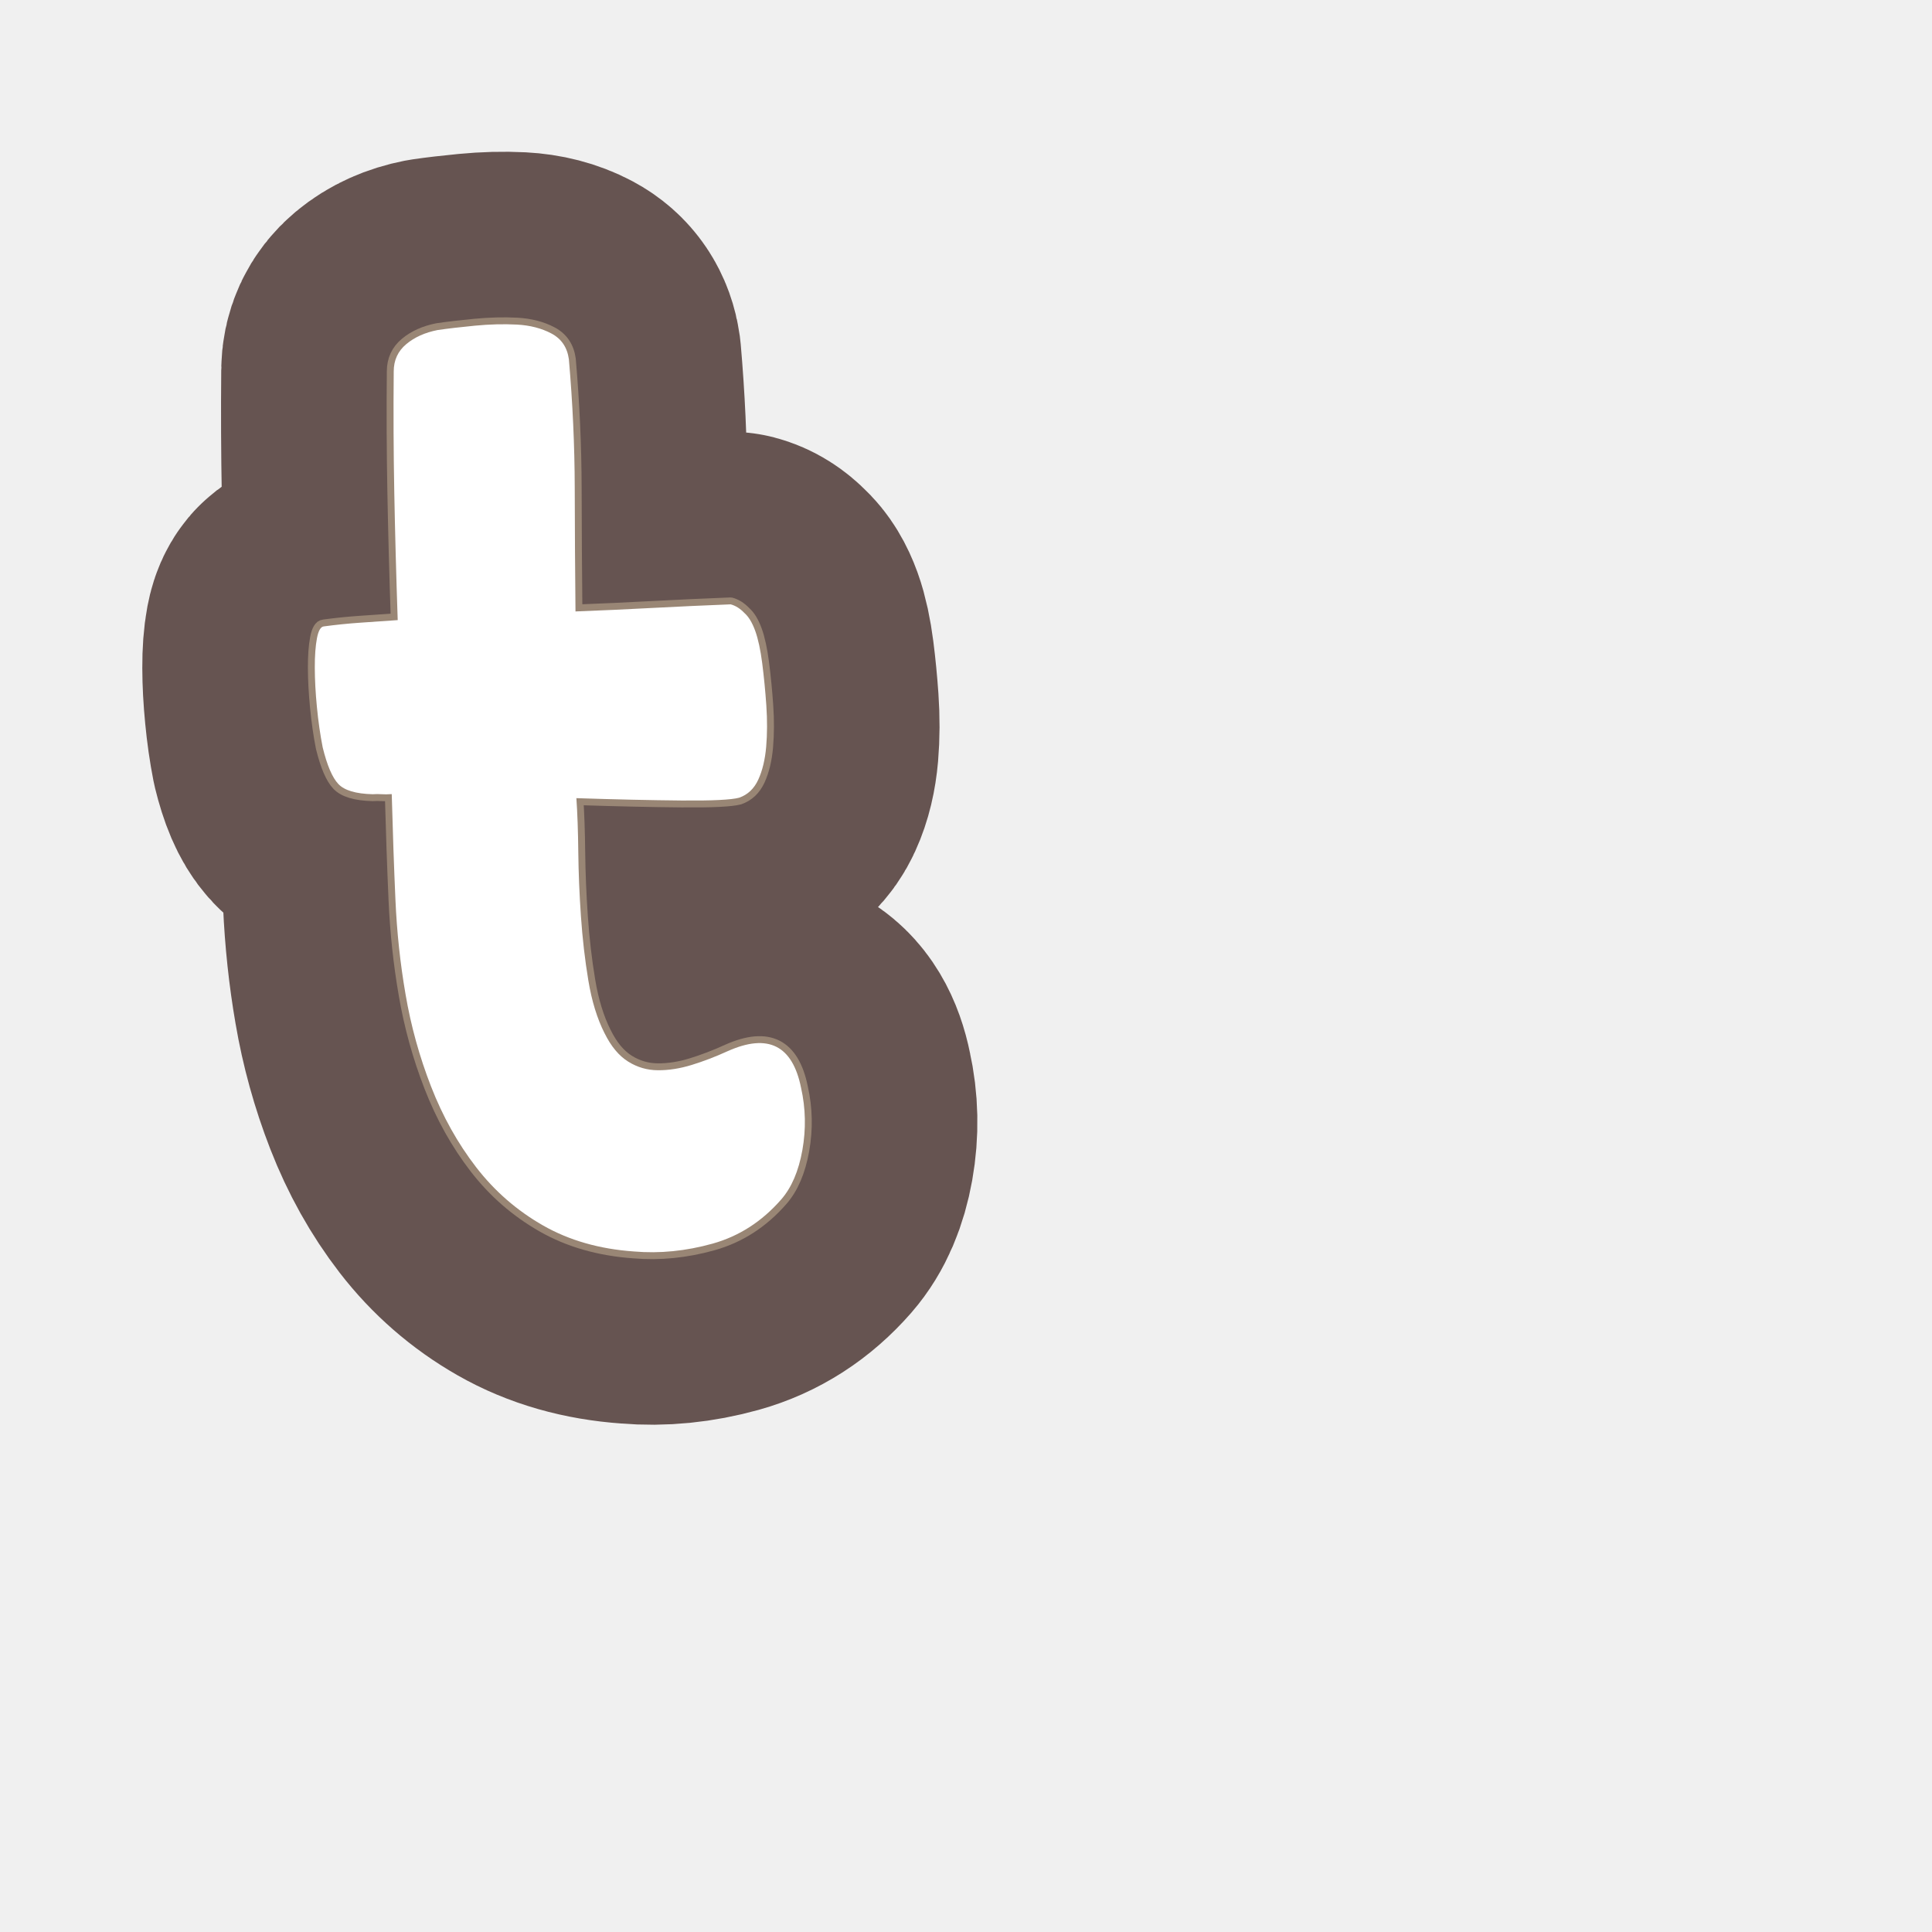
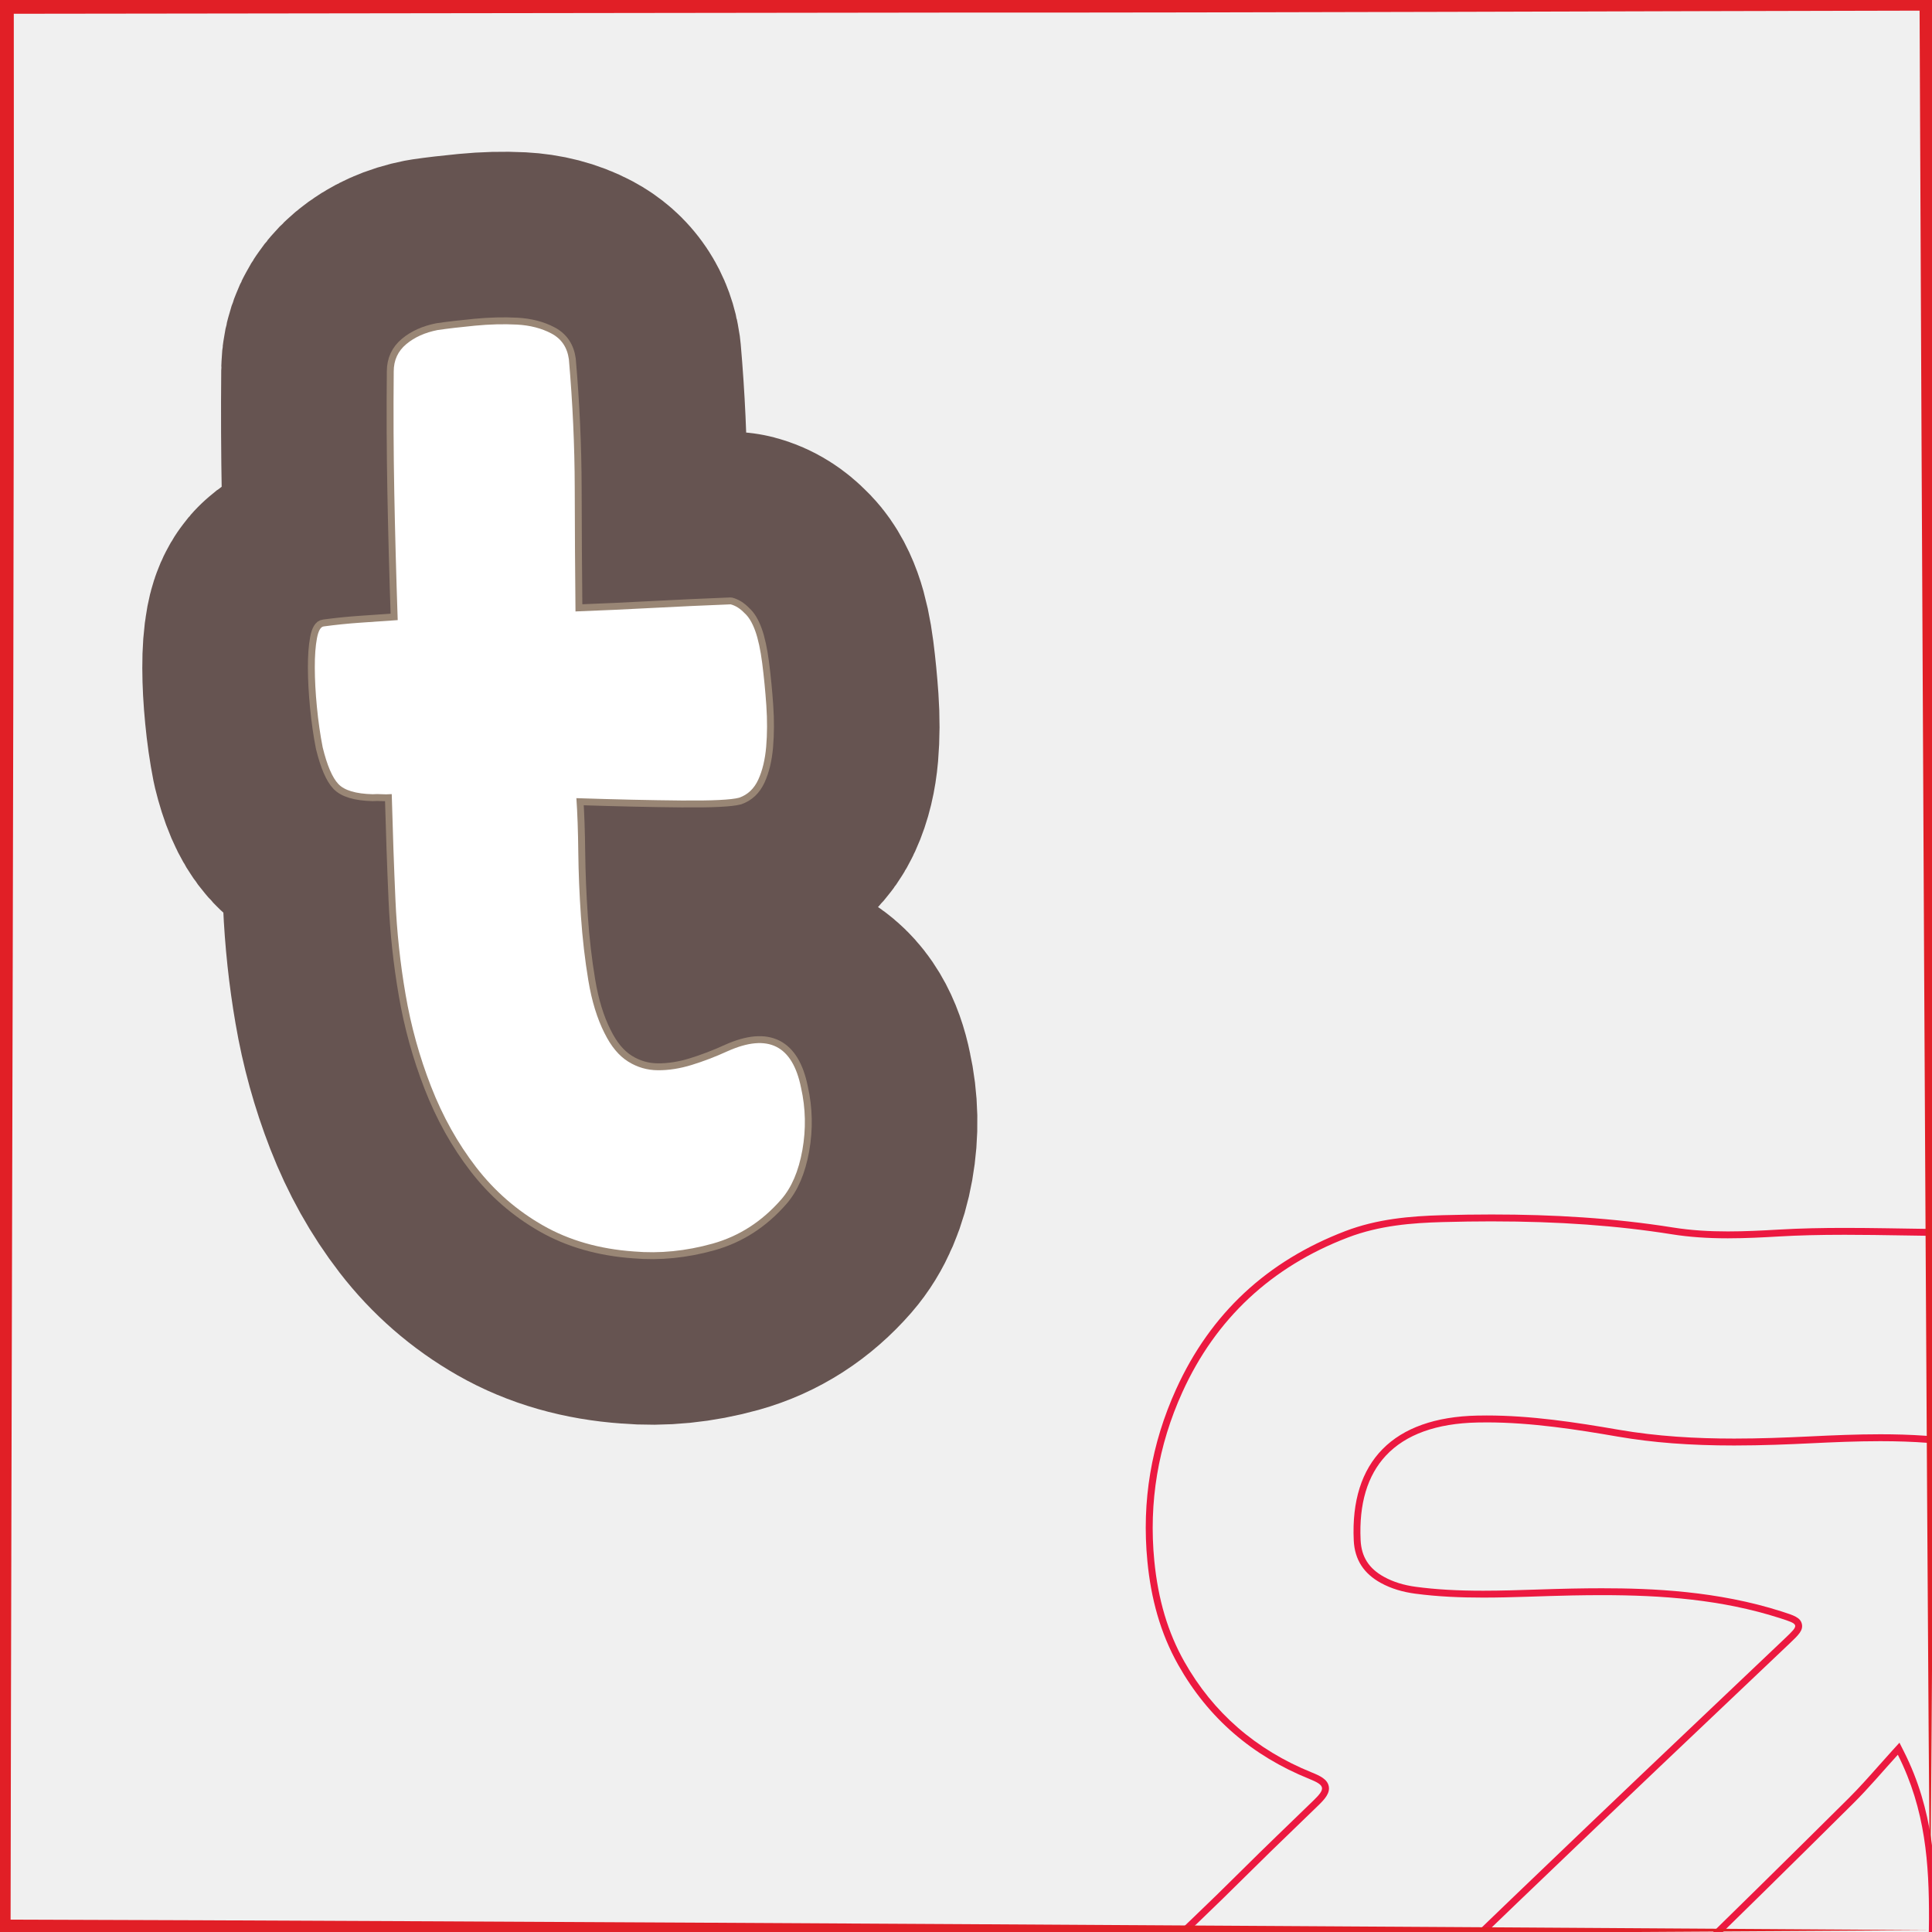
- <svg xmlns="http://www.w3.org/2000/svg" id="Layer_1" viewBox="0 0 280 280">
+ <svg xmlns="http://www.w3.org/2000/svg" viewBox="0 0 280 280">
  <defs>
    <style>
      .cls-1 {
        stroke: #665451;
        stroke-width: 50px;
      }

      .cls-1, .cls-2 {
        fill: none;
        stroke-linecap: round;
        stroke-linejoin: round;
      }

      .cls-3 {
        fill: #fff;
      }

+       .cls-4 {
+         fill: #e11f26;
+       }
+ 
+       .cls-5 {
+         fill: #ec1940;
+       }
+ 
      .cls-2 {
        stroke: #998675;
        stroke-width: 2px;
      }
    </style>
  </defs>
-   <path d="M87.619,149.742c.939,1.903,2.074,3.27,3.406,4.103,1.329.836,2.776,1.257,4.337,1.263,1.562.009,3.193-.248,4.892-.771,1.699-.521,3.445-1.19,5.24-2.01,5.834-2.597,9.37-.818,10.605,5.343.664,2.963.728,5.965.187,9.009-.544,3.047-1.564,5.43-3.064,7.151-2.789,3.198-6.111,5.336-9.968,6.412-3.859,1.073-7.65,1.452-11.373,1.131-4.999-.349-9.393-1.607-13.187-3.774-3.792-2.167-7.022-4.981-9.69-8.44-2.667-3.46-4.845-7.358-6.532-11.695-1.687-4.336-2.921-8.792-3.698-13.365-.771-4.458-1.259-9.022-1.464-13.693-.208-4.67-.386-9.776-.536-15.318-.577.04-1.067.047-1.473.015-.408-.029-.843-.029-1.301.003-2.433-.063-4.088-.556-4.96-1.479-.874-.921-1.633-2.691-2.273-5.309-.359-1.824-.638-3.773-.837-5.841-.202-2.068-.303-3.97-.307-5.704-.006-1.735.1-3.158.312-4.273.211-1.112.548-1.686,1.01-1.718,1.718-.232,3.469-.413,5.254-.536,1.784-.123,3.597-.248,5.44-.375-.223-6.577-.389-12.752-.497-18.53-.11-5.775-.136-11.615-.08-17.518.002-1.619.606-2.931,1.811-3.942,1.202-1.007,2.716-1.689,4.543-2.048,1.487-.217,3.294-.428,5.422-.634,2.125-.204,4.146-.256,6.062-.158,1.916.101,3.594.534,5.034,1.301,1.441.769,2.278,2.012,2.513,3.731.55,6.325.833,12.521.848,18.593.012,6.072.05,12.054.109,17.949,3.691-.138,7.41-.307,11.156-.508,3.743-.198,7.521-.372,11.328-.521.707.185,1.37.6,1.994,1.25.615.538,1.137,1.396,1.566,2.582.429,1.185.767,2.753,1.018,4.701.249,1.951.449,3.99.596,6.119.147,2.131.138,4.127-.021,5.987-.162,1.862-.543,3.451-1.146,4.764-.604,1.316-1.527,2.188-2.769,2.62-1.136.312-3.933.445-8.387.405-4.457-.04-9.525-.151-15.205-.34.151,2.188.243,4.784.276,7.788.034,3.007.162,6.121.384,9.342.222,3.225.579,6.323,1.074,9.295.492,2.976,1.275,5.523,2.349,7.646Z" />
-   <path class="cls-1" d="M87.619,149.742c.939,1.903,2.074,3.27,3.406,4.103,1.329.836,2.776,1.257,4.337,1.263,1.562.009,3.193-.248,4.892-.771,1.699-.521,3.445-1.19,5.24-2.01,5.834-2.597,9.37-.818,10.605,5.343.664,2.963.728,5.965.187,9.009-.544,3.047-1.564,5.43-3.064,7.151-2.789,3.198-6.111,5.336-9.968,6.412-3.859,1.073-7.65,1.452-11.373,1.131-4.999-.349-9.393-1.607-13.187-3.774-3.792-2.167-7.022-4.981-9.69-8.44-2.667-3.46-4.845-7.358-6.532-11.695-1.687-4.336-2.921-8.792-3.698-13.365-.771-4.458-1.259-9.022-1.464-13.693-.208-4.67-.386-9.776-.536-15.318-.577.04-1.067.047-1.473.015-.408-.029-.843-.029-1.301.003-2.433-.063-4.088-.556-4.96-1.479-.874-.921-1.633-2.691-2.273-5.309-.359-1.824-.638-3.773-.837-5.841-.202-2.068-.303-3.97-.307-5.704-.006-1.735.1-3.158.312-4.273.211-1.112.548-1.686,1.01-1.718,1.718-.232,3.469-.413,5.254-.536,1.784-.123,3.597-.248,5.44-.375-.223-6.577-.389-12.752-.497-18.53-.11-5.775-.136-11.615-.08-17.518.002-1.619.606-2.931,1.811-3.942,1.202-1.007,2.716-1.689,4.543-2.048,1.487-.217,3.294-.428,5.422-.634,2.125-.204,4.146-.256,6.062-.158,1.916.101,3.594.534,5.034,1.301,1.441.769,2.278,2.012,2.513,3.731.55,6.325.833,12.521.848,18.593.012,6.072.05,12.054.109,17.949,3.691-.138,7.41-.307,11.156-.508,3.743-.198,7.521-.372,11.328-.521.707.185,1.37.6,1.994,1.25.615.538,1.137,1.396,1.566,2.582.429,1.185.767,2.753,1.018,4.701.249,1.951.449,3.99.596,6.119.147,2.131.138,4.127-.021,5.987-.162,1.862-.543,3.451-1.146,4.764-.604,1.316-1.527,2.188-2.769,2.62-1.136.312-3.933.445-8.387.405-4.457-.04-9.525-.151-15.205-.34.151,2.188.243,4.784.276,7.788.034,3.007.162,6.121.384,9.342.222,3.225.579,6.323,1.074,9.295.492,2.976,1.275,5.523,2.349,7.646Z" />
-   <path class="cls-2" d="M87.619,149.742c.939,1.903,2.074,3.27,3.406,4.103,1.329.836,2.776,1.257,4.337,1.263,1.562.009,3.193-.248,4.892-.771,1.699-.521,3.445-1.19,5.24-2.01,5.834-2.597,9.37-.818,10.605,5.343.664,2.963.728,5.965.187,9.009-.544,3.047-1.564,5.43-3.064,7.151-2.789,3.198-6.111,5.336-9.968,6.412-3.859,1.073-7.65,1.452-11.373,1.131-4.999-.349-9.393-1.607-13.187-3.774-3.792-2.167-7.022-4.981-9.69-8.44-2.667-3.46-4.845-7.358-6.532-11.695-1.687-4.336-2.921-8.792-3.698-13.365-.771-4.458-1.259-9.022-1.464-13.693-.208-4.67-.386-9.776-.536-15.318-.577.04-1.067.047-1.473.015-.408-.029-.843-.029-1.301.003-2.433-.063-4.088-.556-4.96-1.479-.874-.921-1.633-2.691-2.273-5.309-.359-1.824-.638-3.773-.837-5.841-.202-2.068-.303-3.97-.307-5.704-.006-1.735.1-3.158.312-4.273.211-1.112.548-1.686,1.01-1.718,1.718-.232,3.469-.413,5.254-.536,1.784-.123,3.597-.248,5.44-.375-.223-6.577-.389-12.752-.497-18.53-.11-5.775-.136-11.615-.08-17.518.002-1.619.606-2.931,1.811-3.942,1.202-1.007,2.716-1.689,4.543-2.048,1.487-.217,3.294-.428,5.422-.634,2.125-.204,4.146-.256,6.062-.158,1.916.101,3.594.534,5.034,1.301,1.441.769,2.278,2.012,2.513,3.731.55,6.325.833,12.521.848,18.593.012,6.072.05,12.054.109,17.949,3.691-.138,7.41-.307,11.156-.508,3.743-.198,7.521-.372,11.328-.521.707.185,1.37.6,1.994,1.25.615.538,1.137,1.396,1.566,2.582.429,1.185.767,2.753,1.018,4.701.249,1.951.449,3.99.596,6.119.147,2.131.138,4.127-.021,5.987-.162,1.862-.543,3.451-1.146,4.764-.604,1.316-1.527,2.188-2.769,2.62-1.136.312-3.933.445-8.387.405-4.457-.04-9.525-.151-15.205-.34.151,2.188.243,4.784.276,7.788.034,3.007.162,6.121.384,9.342.222,3.225.579,6.323,1.074,9.295.492,2.976,1.275,5.523,2.349,7.646Z" />
-   <path class="cls-3" d="M87.619,149.742c.939,1.903,2.074,3.27,3.406,4.103,1.329.836,2.776,1.257,4.337,1.263,1.562.009,3.193-.248,4.892-.771,1.699-.521,3.445-1.19,5.24-2.01,5.834-2.597,9.37-.818,10.605,5.343.664,2.963.728,5.965.187,9.009-.544,3.047-1.564,5.43-3.064,7.151-2.789,3.198-6.111,5.336-9.968,6.412-3.859,1.073-7.65,1.452-11.373,1.131-4.999-.349-9.393-1.607-13.187-3.774-3.792-2.167-7.022-4.981-9.69-8.44-2.667-3.46-4.845-7.358-6.532-11.695-1.687-4.336-2.921-8.792-3.698-13.365-.771-4.458-1.259-9.022-1.464-13.693-.208-4.67-.386-9.776-.536-15.318-.577.04-1.067.047-1.473.015-.408-.029-.843-.029-1.301.003-2.433-.063-4.088-.556-4.96-1.479-.874-.921-1.633-2.691-2.273-5.309-.359-1.824-.638-3.773-.837-5.841-.202-2.068-.303-3.97-.307-5.704-.006-1.735.1-3.158.312-4.273.211-1.112.548-1.686,1.01-1.718,1.718-.232,3.469-.413,5.254-.536,1.784-.123,3.597-.248,5.44-.375-.223-6.577-.389-12.752-.497-18.53-.11-5.775-.136-11.615-.08-17.518.002-1.619.606-2.931,1.811-3.942,1.202-1.007,2.716-1.689,4.543-2.048,1.487-.217,3.294-.428,5.422-.634,2.125-.204,4.146-.256,6.062-.158,1.916.101,3.594.534,5.034,1.301,1.441.769,2.278,2.012,2.513,3.731.55,6.325.833,12.521.848,18.593.012,6.072.05,12.054.109,17.949,3.691-.138,7.41-.307,11.156-.508,3.743-.198,7.521-.372,11.328-.521.707.185,1.37.6,1.994,1.25.615.538,1.137,1.396,1.566,2.582.429,1.185.767,2.753,1.018,4.701.249,1.951.449,3.99.596,6.119.147,2.131.138,4.127-.021,5.987-.162,1.862-.543,3.451-1.146,4.764-.604,1.316-1.527,2.188-2.769,2.62-1.136.312-3.933.445-8.387.405-4.457-.04-9.525-.151-15.205-.34.151,2.188.243,4.784.276,7.788.034,3.007.162,6.121.384,9.342.222,3.225.579,6.323,1.074,9.295.492,2.976,1.275,5.523,2.349,7.646Z" />
+   <g id="Layer_1">
+     <g>
+       <path d="M87.619,149.742c.939,1.903,2.074,3.27,3.406,4.103,1.329.836,2.776,1.257,4.337,1.263,1.562.009,3.193-.248,4.892-.771,1.699-.521,3.445-1.19,5.24-2.01,5.834-2.597,9.37-.818,10.605,5.343.664,2.963.728,5.965.187,9.009-.544,3.047-1.564,5.43-3.064,7.151-2.789,3.198-6.111,5.336-9.968,6.412-3.859,1.073-7.65,1.452-11.373,1.131-4.999-.349-9.393-1.607-13.187-3.774-3.792-2.167-7.022-4.981-9.69-8.44-2.667-3.46-4.845-7.358-6.532-11.695-1.687-4.336-2.921-8.792-3.698-13.365-.771-4.458-1.259-9.022-1.464-13.693-.208-4.67-.386-9.776-.536-15.318-.577.04-1.067.047-1.473.015-.408-.029-.843-.029-1.301.003-2.433-.063-4.088-.556-4.96-1.479-.874-.921-1.633-2.691-2.273-5.309-.359-1.824-.638-3.773-.837-5.841-.202-2.068-.303-3.97-.307-5.704-.006-1.735.1-3.158.312-4.273.211-1.112.548-1.686,1.01-1.718,1.718-.232,3.469-.413,5.254-.536,1.784-.123,3.597-.248,5.44-.375-.223-6.577-.389-12.752-.497-18.53-.11-5.775-.136-11.615-.08-17.518.002-1.619.606-2.931,1.811-3.942,1.202-1.007,2.716-1.689,4.543-2.048,1.487-.217,3.294-.428,5.422-.634,2.125-.204,4.146-.256,6.062-.158,1.916.101,3.594.534,5.034,1.301,1.441.769,2.278,2.012,2.513,3.731.55,6.325.833,12.521.848,18.593.012,6.072.05,12.054.109,17.949,3.691-.138,7.41-.307,11.156-.508,3.743-.198,7.521-.372,11.328-.521.707.185,1.37.6,1.994,1.25.615.538,1.137,1.396,1.566,2.582.429,1.185.767,2.753,1.018,4.701.249,1.951.449,3.99.596,6.119.147,2.131.138,4.127-.021,5.987-.162,1.862-.543,3.451-1.146,4.764-.604,1.316-1.527,2.188-2.769,2.62-1.136.312-3.933.445-8.387.405-4.457-.04-9.525-.151-15.205-.34.151,2.188.243,4.784.276,7.788.034,3.007.162,6.121.384,9.342.222,3.225.579,6.323,1.074,9.295.492,2.976,1.275,5.523,2.349,7.646Z" />
+       <path class="cls-1" d="M87.619,149.742c.939,1.903,2.074,3.27,3.406,4.103,1.329.836,2.776,1.257,4.337,1.263,1.562.009,3.193-.248,4.892-.771,1.699-.521,3.445-1.19,5.24-2.01,5.834-2.597,9.37-.818,10.605,5.343.664,2.963.728,5.965.187,9.009-.544,3.047-1.564,5.43-3.064,7.151-2.789,3.198-6.111,5.336-9.968,6.412-3.859,1.073-7.65,1.452-11.373,1.131-4.999-.349-9.393-1.607-13.187-3.774-3.792-2.167-7.022-4.981-9.69-8.44-2.667-3.46-4.845-7.358-6.532-11.695-1.687-4.336-2.921-8.792-3.698-13.365-.771-4.458-1.259-9.022-1.464-13.693-.208-4.67-.386-9.776-.536-15.318-.577.04-1.067.047-1.473.015-.408-.029-.843-.029-1.301.003-2.433-.063-4.088-.556-4.96-1.479-.874-.921-1.633-2.691-2.273-5.309-.359-1.824-.638-3.773-.837-5.841-.202-2.068-.303-3.97-.307-5.704-.006-1.735.1-3.158.312-4.273.211-1.112.548-1.686,1.01-1.718,1.718-.232,3.469-.413,5.254-.536,1.784-.123,3.597-.248,5.44-.375-.223-6.577-.389-12.752-.497-18.53-.11-5.775-.136-11.615-.08-17.518.002-1.619.606-2.931,1.811-3.942,1.202-1.007,2.716-1.689,4.543-2.048,1.487-.217,3.294-.428,5.422-.634,2.125-.204,4.146-.256,6.062-.158,1.916.101,3.594.534,5.034,1.301,1.441.769,2.278,2.012,2.513,3.731.55,6.325.833,12.521.848,18.593.012,6.072.05,12.054.109,17.949,3.691-.138,7.41-.307,11.156-.508,3.743-.198,7.521-.372,11.328-.521.707.185,1.37.6,1.994,1.25.615.538,1.137,1.396,1.566,2.582.429,1.185.767,2.753,1.018,4.701.249,1.951.449,3.99.596,6.119.147,2.131.138,4.127-.021,5.987-.162,1.862-.543,3.451-1.146,4.764-.604,1.316-1.527,2.188-2.769,2.62-1.136.312-3.933.445-8.387.405-4.457-.04-9.525-.151-15.205-.34.151,2.188.243,4.784.276,7.788.034,3.007.162,6.121.384,9.342.222,3.225.579,6.323,1.074,9.295.492,2.976,1.275,5.523,2.349,7.646Z" />
+       <path class="cls-2" d="M87.619,149.742c.939,1.903,2.074,3.27,3.406,4.103,1.329.836,2.776,1.257,4.337,1.263,1.562.009,3.193-.248,4.892-.771,1.699-.521,3.445-1.19,5.24-2.01,5.834-2.597,9.37-.818,10.605,5.343.664,2.963.728,5.965.187,9.009-.544,3.047-1.564,5.43-3.064,7.151-2.789,3.198-6.111,5.336-9.968,6.412-3.859,1.073-7.65,1.452-11.373,1.131-4.999-.349-9.393-1.607-13.187-3.774-3.792-2.167-7.022-4.981-9.69-8.44-2.667-3.46-4.845-7.358-6.532-11.695-1.687-4.336-2.921-8.792-3.698-13.365-.771-4.458-1.259-9.022-1.464-13.693-.208-4.67-.386-9.776-.536-15.318-.577.04-1.067.047-1.473.015-.408-.029-.843-.029-1.301.003-2.433-.063-4.088-.556-4.96-1.479-.874-.921-1.633-2.691-2.273-5.309-.359-1.824-.638-3.773-.837-5.841-.202-2.068-.303-3.97-.307-5.704-.006-1.735.1-3.158.312-4.273.211-1.112.548-1.686,1.01-1.718,1.718-.232,3.469-.413,5.254-.536,1.784-.123,3.597-.248,5.44-.375-.223-6.577-.389-12.752-.497-18.53-.11-5.775-.136-11.615-.08-17.518.002-1.619.606-2.931,1.811-3.942,1.202-1.007,2.716-1.689,4.543-2.048,1.487-.217,3.294-.428,5.422-.634,2.125-.204,4.146-.256,6.062-.158,1.916.101,3.594.534,5.034,1.301,1.441.769,2.278,2.012,2.513,3.731.55,6.325.833,12.521.848,18.593.012,6.072.05,12.054.109,17.949,3.691-.138,7.41-.307,11.156-.508,3.743-.198,7.521-.372,11.328-.521.707.185,1.37.6,1.994,1.25.615.538,1.137,1.396,1.566,2.582.429,1.185.767,2.753,1.018,4.701.249,1.951.449,3.99.596,6.119.147,2.131.138,4.127-.021,5.987-.162,1.862-.543,3.451-1.146,4.764-.604,1.316-1.527,2.188-2.769,2.62-1.136.312-3.933.445-8.387.405-4.457-.04-9.525-.151-15.205-.34.151,2.188.243,4.784.276,7.788.034,3.007.162,6.121.384,9.342.222,3.225.579,6.323,1.074,9.295.492,2.976,1.275,5.523,2.349,7.646Z" />
+       <path class="cls-3" d="M87.619,149.742c.939,1.903,2.074,3.27,3.406,4.103,1.329.836,2.776,1.257,4.337,1.263,1.562.009,3.193-.248,4.892-.771,1.699-.521,3.445-1.19,5.24-2.01,5.834-2.597,9.37-.818,10.605,5.343.664,2.963.728,5.965.187,9.009-.544,3.047-1.564,5.43-3.064,7.151-2.789,3.198-6.111,5.336-9.968,6.412-3.859,1.073-7.65,1.452-11.373,1.131-4.999-.349-9.393-1.607-13.187-3.774-3.792-2.167-7.022-4.981-9.69-8.44-2.667-3.46-4.845-7.358-6.532-11.695-1.687-4.336-2.921-8.792-3.698-13.365-.771-4.458-1.259-9.022-1.464-13.693-.208-4.67-.386-9.776-.536-15.318-.577.04-1.067.047-1.473.015-.408-.029-.843-.029-1.301.003-2.433-.063-4.088-.556-4.96-1.479-.874-.921-1.633-2.691-2.273-5.309-.359-1.824-.638-3.773-.837-5.841-.202-2.068-.303-3.97-.307-5.704-.006-1.735.1-3.158.312-4.273.211-1.112.548-1.686,1.01-1.718,1.718-.232,3.469-.413,5.254-.536,1.784-.123,3.597-.248,5.44-.375-.223-6.577-.389-12.752-.497-18.53-.11-5.775-.136-11.615-.08-17.518.002-1.619.606-2.931,1.811-3.942,1.202-1.007,2.716-1.689,4.543-2.048,1.487-.217,3.294-.428,5.422-.634,2.125-.204,4.146-.256,6.062-.158,1.916.101,3.594.534,5.034,1.301,1.441.769,2.278,2.012,2.513,3.731.55,6.325.833,12.521.848,18.593.012,6.072.05,12.054.109,17.949,3.691-.138,7.41-.307,11.156-.508,3.743-.198,7.521-.372,11.328-.521.707.185,1.37.6,1.994,1.25.615.538,1.137,1.396,1.566,2.582.429,1.185.767,2.753,1.018,4.701.249,1.951.449,3.99.596,6.119.147,2.131.138,4.127-.021,5.987-.162,1.862-.543,3.451-1.146,4.764-.604,1.316-1.527,2.188-2.769,2.62-1.136.312-3.933.445-8.387.405-4.457-.04-9.525-.151-15.205-.34.151,2.188.243,4.784.276,7.788.034,3.007.162,6.121.384,9.342.222,3.225.579,6.323,1.074,9.295.492,2.976,1.275,5.523,2.349,7.646Z" />
+     </g>
+   </g>
+   <g id="Arrows">
+     <g>
+       <g>
+         <path class="cls-5" d="M216.239,177.011c9.647,0,18.183.614,26.094,1.877,2.438.389,5.081.578,8.081.578,2.585,0,5.179-.138,7.408-.268,2.849-.166,5.877-.243,9.53-.243,2.791,0,5.633.046,8.383.09,1.278.021,2.556.041,3.833.058,8.608.11,16.209,1.579,23.239,4.49,13.068,5.412,21.742,15.215,25.778,29.136,2.879,9.929,3.71,20.678,2.614,33.83-.038.455-.04.899-.042,1.328-.002.451-.004.878-.046,1.287-.898,8.716.102,17.42,1.069,25.837.195,1.702.391,3.404.572,5.106.128,1.206.169,2.456.209,3.666.057,1.741.116,3.541.429,5.329v13.23c-.348,1.521-.423,3.053-.496,4.535-.027.548-.053,1.095-.094,1.638-.482,6.445-3.045,12.4-8.064,18.74-8.245,10.415-19.431,15.664-34.197,16.048-.44.011-.879.017-1.316.017-7.625,0-14.221-1.726-20.163-5.278-6.482-3.874-11.447-9.3-14.761-16.133-.796-1.642-1.235-2.546-2.297-2.546-.769-0-1.34.545-2.376,1.535l-.076.072c-1.822,1.738-3.647,3.473-5.473,5.208-7.719,7.336-15.7,14.923-23.293,22.66-1.187,1.209-2.346,2.473-3.468,3.696-1.528,1.665-3.108,3.387-4.756,4.969-4.76,4.567-9.583,7.764-14.745,9.774-3.338,1.3-6.82,1.434-10.506,1.576l-.186.008-3.378-0-3.421.001c-.441.02-.879.03-1.312.03-7.576,0-14.702-3.022-21.785-9.239-4.393-3.856-7.837-7.763-10.529-11.945-3.432-5.331-5.025-11.151-4.871-17.817l-.001-6.085c-.433-8.913,2.935-17.052,10.011-24.192,4.933-4.978,10.114-9.887,15.124-14.634,4.51-4.273,9.173-8.692,13.654-13.159,2.378-2.37,4.843-4.751,7.228-7.053,1.079-1.042,2.158-2.084,3.233-3.129.902-.877,1.696-1.747,1.498-2.757-.199-1.014-1.236-1.509-2.469-2.008-8.083-3.269-14.295-8.671-18.463-16.057-2.381-4.218-3.805-9.003-4.353-14.629-.824-8.454.548-16.68,4.08-24.449,4.828-10.621,12.893-18.154,23.972-22.388,4.608-1.761,9.335-2.117,13.758-2.239,2.466-.068,4.869-.103,7.143-.103M216.239,176.011c-2.389,0-4.78.037-7.171.103-4.748.131-9.499.551-14.088,2.304-11.328,4.329-19.531,11.921-24.525,22.909-3.598,7.917-5.016,16.224-4.165,24.96.521,5.346,1.851,10.369,4.478,15.023,4.361,7.727,10.741,13.168,18.959,16.492,2.319.938,2.427,1.393.649,3.121-3.493,3.394-7.028,6.76-10.47,10.191-9.45,9.421-19.397,18.326-28.782,27.797-6.724,6.785-10.781,15.015-10.299,24.945v6.036c-.154,6.622,1.398,12.716,5.03,18.358,2.974,4.62,6.646,8.588,10.71,12.155,6.436,5.648,13.703,9.487,22.444,9.487.448,0,.901-.01,1.357-.031,1.125,0,2.251-0,3.377-0s2.252 0,3.38 0c3.746-.145,7.488-.264,11.053-1.652,5.751-2.239,10.653-5.742,15.075-9.984,2.885-2.768,5.452-5.838,8.246-8.686,9.345-9.523,19.09-18.636,28.742-27.845.903-.862,1.383-1.33,1.762-1.33.437 0.0.739.624,1.4,1.988,3.405,7.022,8.453,12.55,15.145,16.55,6.39,3.819,13.334,5.42,20.676,5.42.445,0,.893-.006,1.342-.018,14.06-.365,26.059-5.188,34.956-16.427,4.467-5.642,7.723-11.876,8.278-19.286.152-2.038.113-4.118.592-6.133v-13.433c-.536-2.981-.326-6.015-.643-9.012-1.083-10.216-2.705-20.403-1.64-30.735.09-.871.016-1.757.089-2.635.962-11.541.586-23.032-2.65-34.191-4.056-13.987-12.747-24.145-26.356-29.781-7.547-3.125-15.481-4.462-23.609-4.566-4.074-.052-8.153-.148-12.228-.148-3.2,0-6.398.059-9.588.245-2.46.143-4.908.266-7.35.266-2.647,0-5.286-.145-7.923-.566-8.71-1.391-17.473-1.89-26.251-1.89h0Z" />
+         <path class="cls-5" d="M215.419,206.144c6.576,0,13.256,1.059,19.001,2.052,5.114.884,10.49,1.295,16.917,1.295,4.036,0,8.004-.168,11.01-.314,3.234-.157,6.681-.311,10.153-.311,4.914,0,8.987.308,12.818.97,10.221,1.765,14.564,6.505,15.491,16.903.748,8.391.77,17.276.067,26.41-.737,9.569.677,19.036,2.045,28.191.161,1.079.322,2.157.48,3.237.87,5.945,1.502,12.299.252,18.489-1.189,5.888-7.102,10.501-13.462,10.501-1.778,0-3.472-.36-5.034-1.071-3.462-1.576-4.482-4.691-4.95-8.884-.6-5.382-.294-10.883.002-16.203.169-3.042.344-6.187.351-9.296.016-7.272-.327-15.742-4.623-24.252l-.654-1.296-.978,1.073c-.678.745-1.347,1.499-2.016,2.253-1.415,1.596-2.879,3.246-4.404,4.76-9.106,9.042-17.379,17.179-25.292,24.877-8.338,8.111-16.837,16.338-25.056,24.294-5.709,5.526-11.418,11.053-17.12,16.586-1.47,1.426-2.818,2.985-4.122,4.492-1.765,2.041-3.591,4.151-5.693,5.886-2.562,2.114-4.752,3.099-6.89,3.099-2.087,0-4.21-.934-6.68-2.938-.696-.565-1.429-1.177-2.071-1.829-5.559-5.64-5.598-10.61-.125-16.112,1.768-1.778,3.729-3.452,5.626-5.07,1.931-1.648,3.928-3.352,5.756-5.192,14.892-14.983,29.862-29.349,45.166-43.972,6.083-5.812,12.291-11.7,18.294-17.395,3.229-3.063,6.458-6.126,9.684-9.192,1.284-1.22,1.991-1.893,1.778-2.828-.215-.941-1.166-1.246-2.892-1.799-9.334-2.992-18.853-3.375-26.103-3.375-1.34,0-2.754.015-4.322.045-1.685.032-3.395.088-5.049.141-2.569.083-5.225.17-7.828.17-3.746,0-6.832-.178-9.711-.56-1.794-.238-3.316-.712-4.652-1.448-2.2-1.212-3.277-2.904-3.392-5.324-.249-5.26.984-9.381,3.664-12.251,2.857-3.059,7.324-4.673,13.277-4.797.428-.009.856-.013,1.283-.013M215.419,205.144c-.434,0-.869.004-1.304.013-12.202.255-18.46,6.661-17.919,18.095.134,2.833,1.488,4.819,3.908,6.152,1.558.859,3.253,1.331,5.003,1.563,3.278.435,6.559.568,9.843.568,4.297,0,8.598-.229,12.896-.311,1.435-.027,2.87-.044,4.302-.044,8.72,0,17.374.628,25.798,3.328,2.84.91,2.839.946.73,2.95-9.326,8.864-18.677,17.701-27.979,26.589-15.199,14.522-30.364,29.078-45.185,43.99-3.596,3.618-7.785,6.645-11.382,10.262-5.928,5.961-5.775,11.537.122,17.52.671.681,1.41,1.3,2.153,1.903,2.601,2.111,4.957,3.162,7.31,3.162,2.422,0,4.842-1.113,7.526-3.328,3.726-3.075,6.437-7.096,9.875-10.431,14.052-13.634,28.143-27.228,42.177-40.881,8.479-8.248,16.906-16.549,25.299-24.884,2.258-2.242,4.309-4.694,6.455-7.049,4.04,8,4.534,15.878,4.516,23.799-.019,8.537-1.301,17.06-.348,25.612.448,4.02,1.432,7.818,5.529,9.683,1.743.794,3.597,1.161,5.448,1.161,6.572,0,13.096-4.637,14.442-11.303,1.267-6.275.673-12.569-.243-18.832-1.514-10.348-3.332-20.648-2.518-31.206.682-8.846.722-17.713-.068-26.576-.966-10.836-5.556-15.941-16.317-17.8-4.314-.745-8.648-.984-12.988-.984-3.399,0-6.803.147-10.202.312-3.661.178-7.313.313-10.961.313-5.59,0-11.17-.317-16.747-1.281-6.333-1.094-12.72-2.067-19.171-2.067h0Z" />
+       </g>
+       <path class="cls-4" d="M279.731,279.731c-69.716.441-210.016,1.331-279.731,1.531 0.0 0-1.527.007-1.527.007l-.004-1.538c-.064-34.905-.304-104.981-.285-139.866C-1.817,139.866-1.998 0-1.998 0l-.003-2c47.593.062,165.706.209,211.798.271,17.378.057,52.545.067,69.933.191 0-0,1.545.006,1.545.006l-.007,1.532c-.325,69.719-.971,210.043-1.538,279.731h0ZM279.731,279.731c-.579-69.743-1.234-210.023-1.538-279.731 0.0 0,1.538,1.539,1.538,1.539-38.949.065-100.446.317-139.865.282C139.866,1.82 0,1.998 0,1.998L1.998 0c.1,79.281-.355,201.348-.466,279.731-0.0 0-1.532-1.531-1.532-1.531,69.708.186,210.024,1.074,279.731,1.531h0Z" />
+     </g>
+   </g>
</svg>
